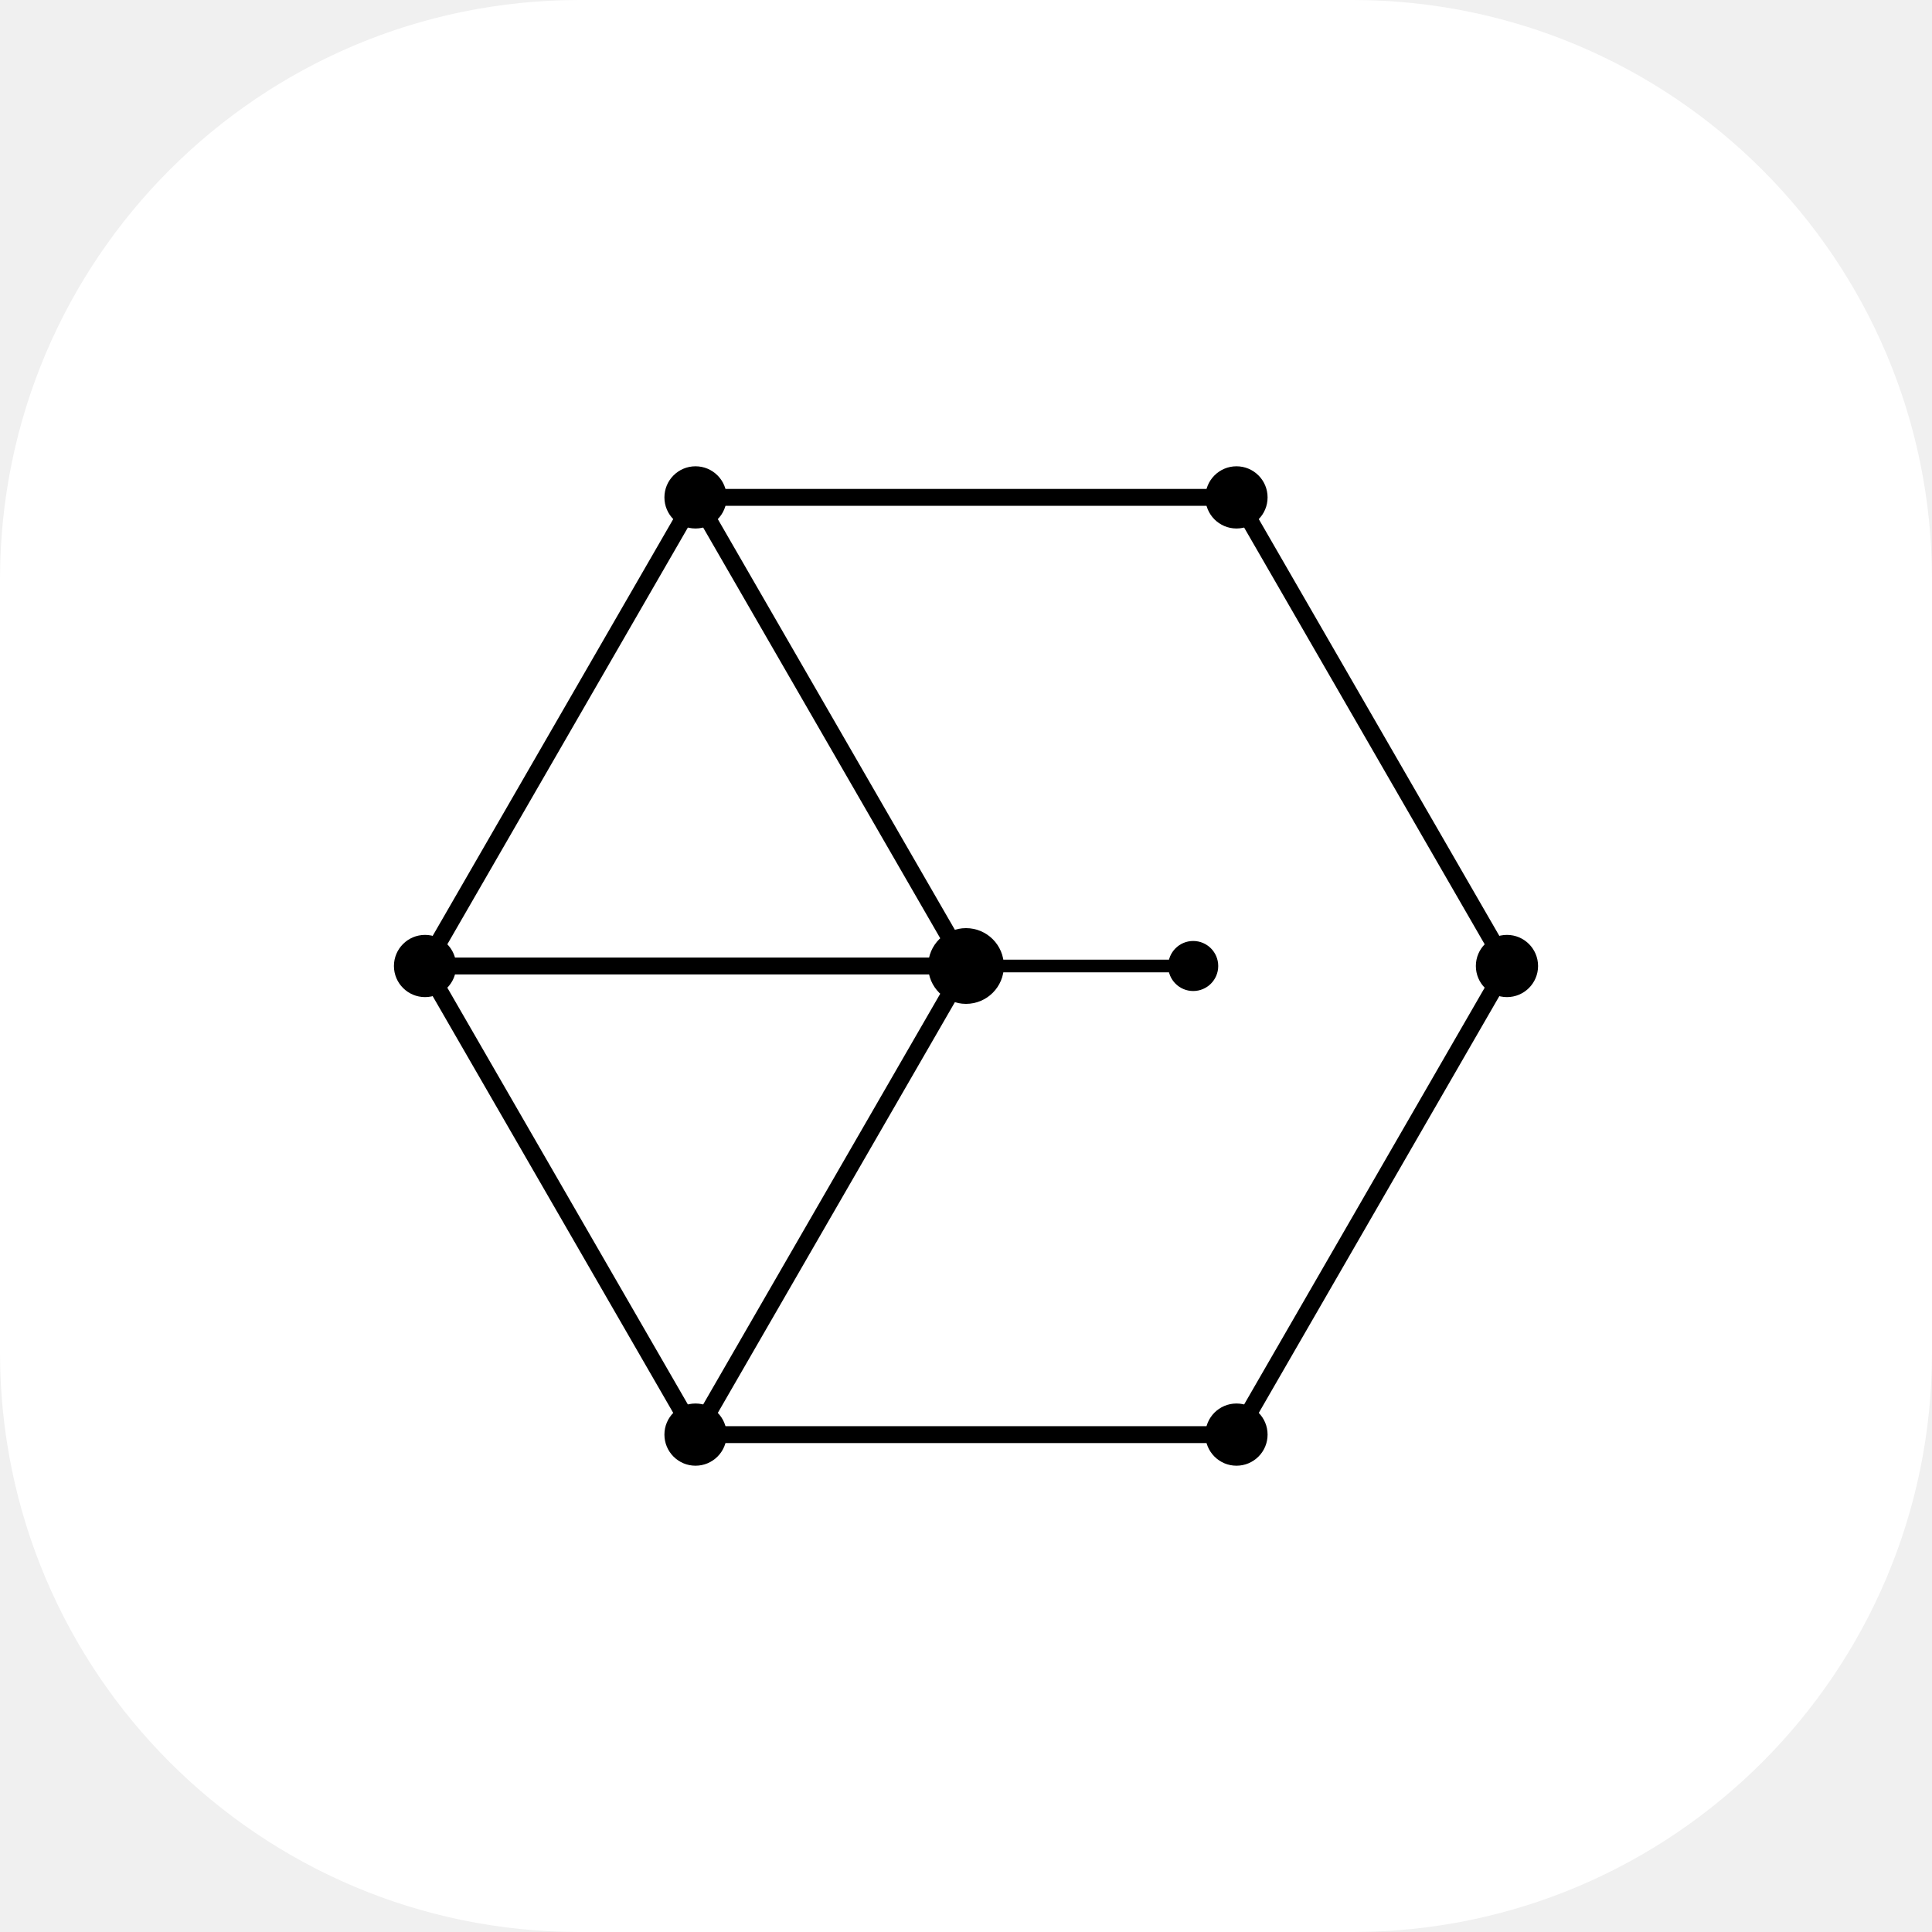
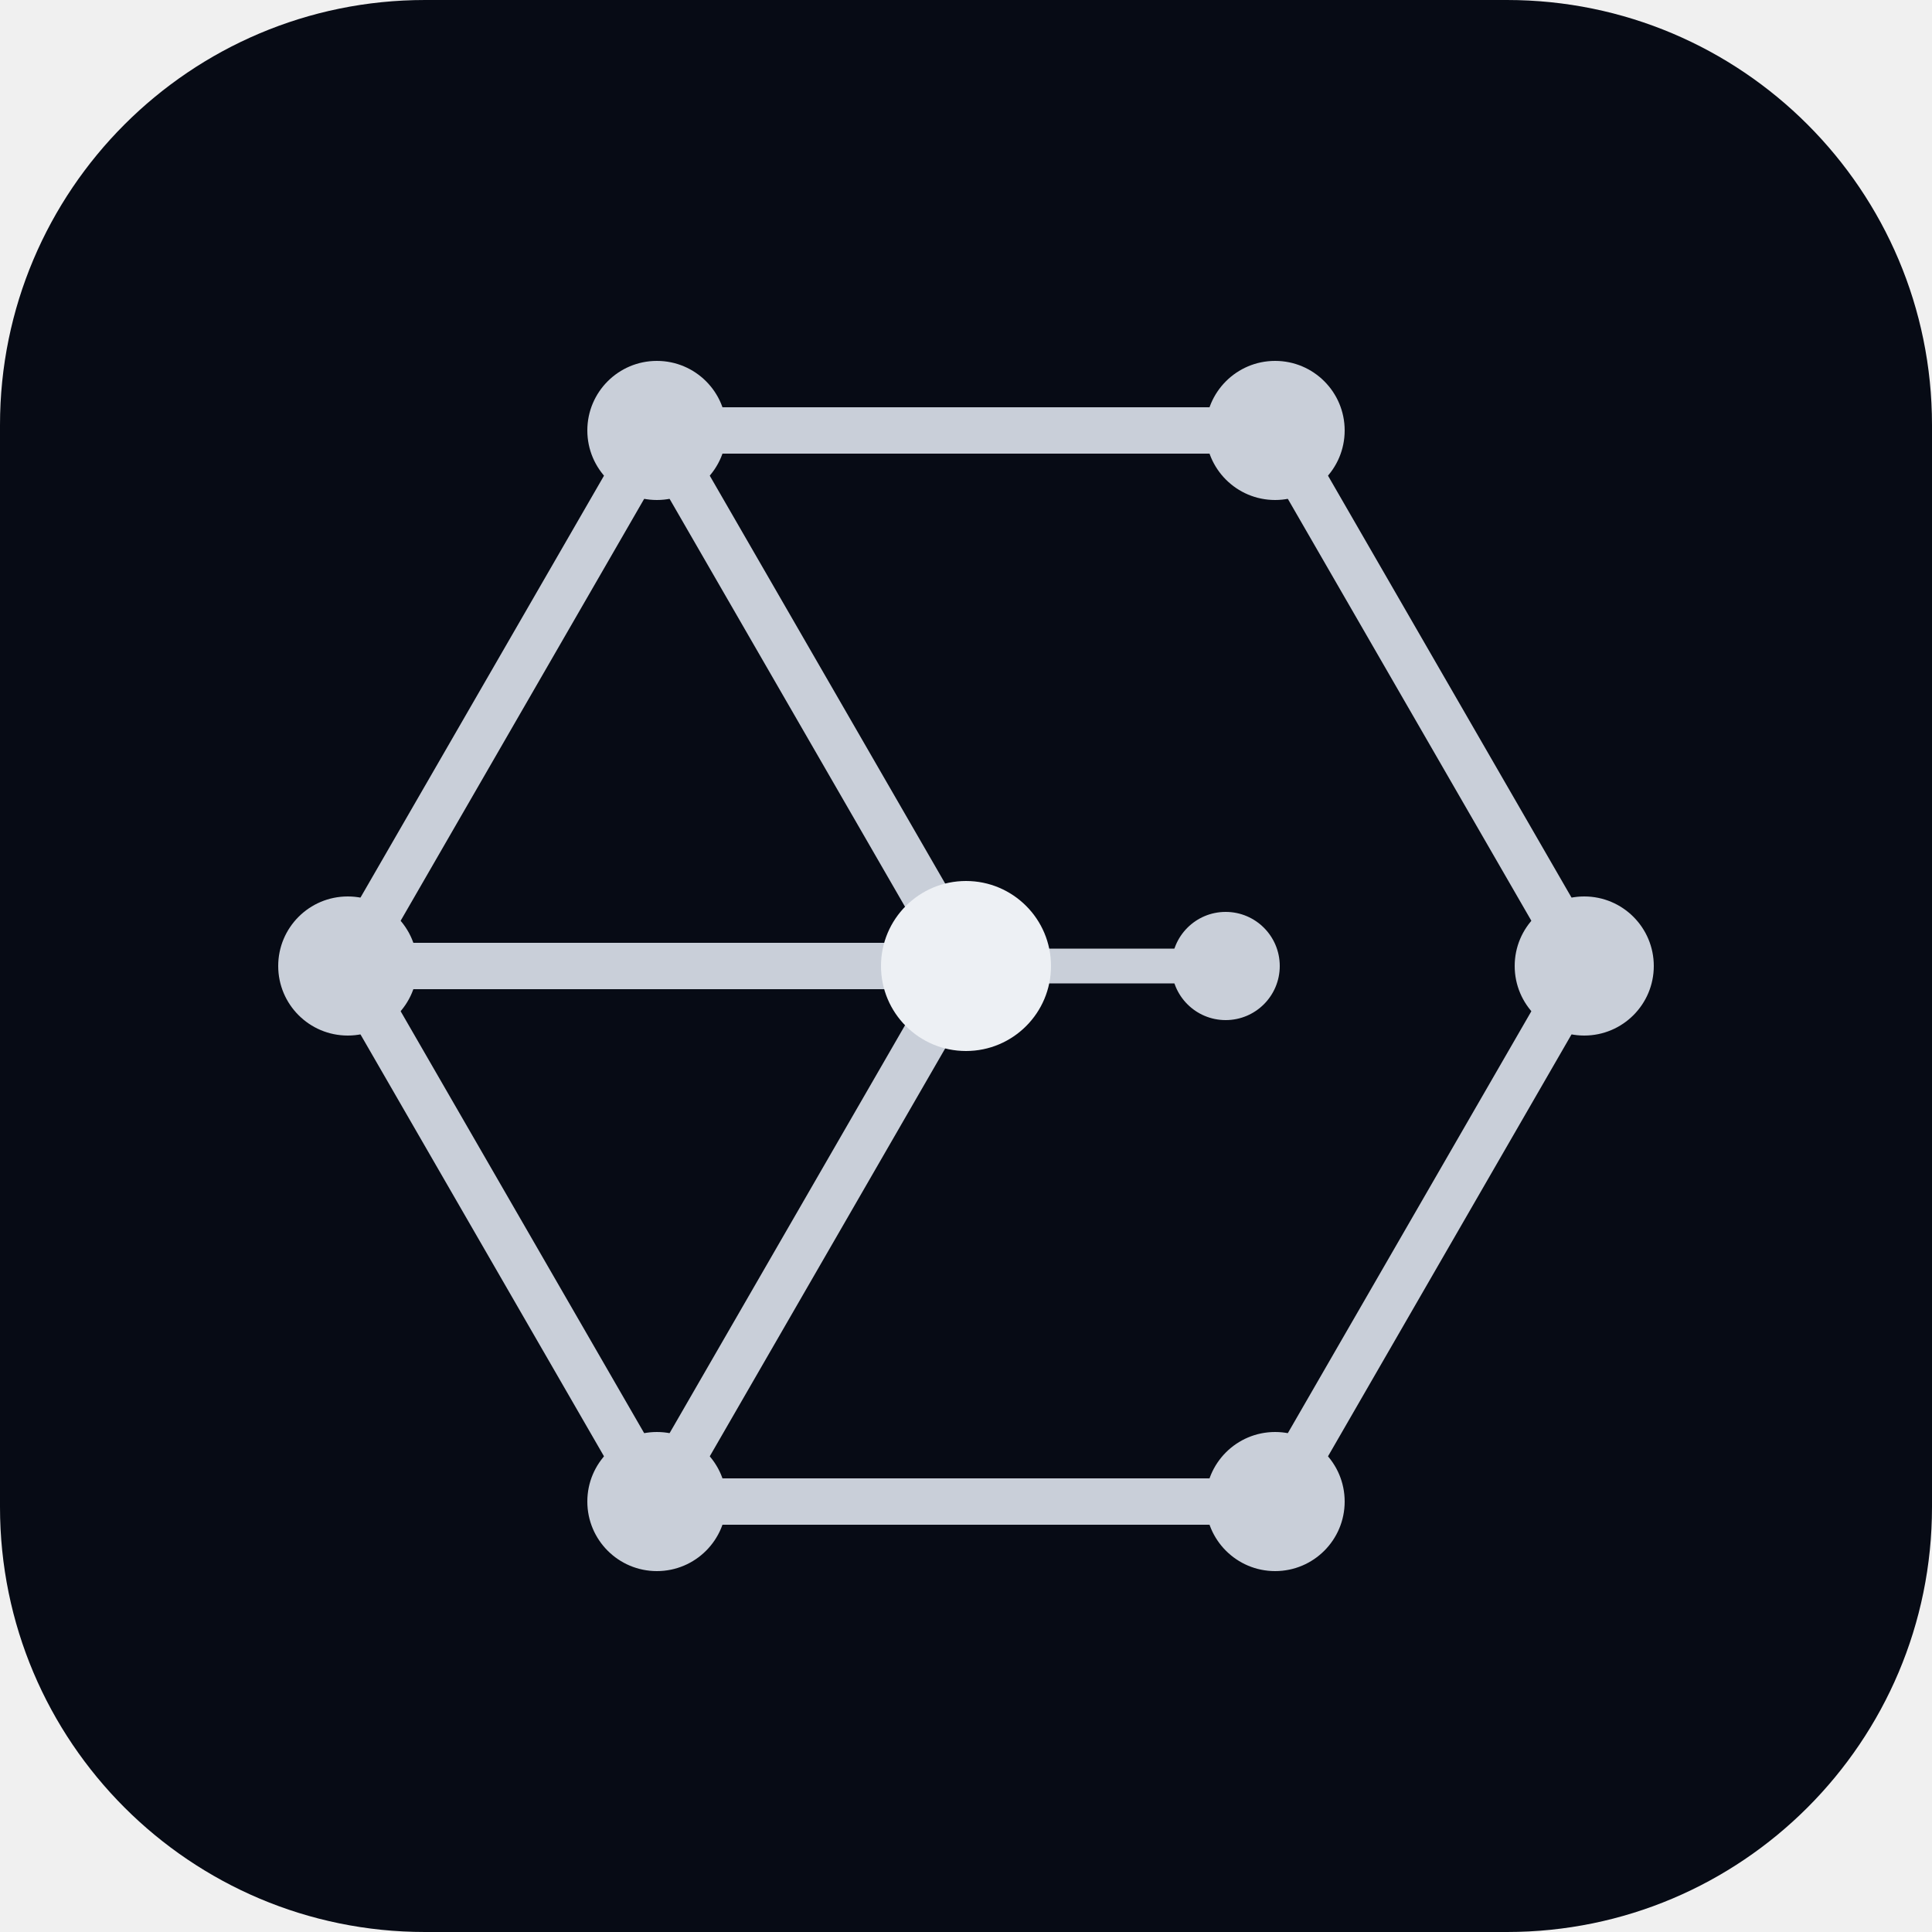
- <svg xmlns="http://www.w3.org/2000/svg" version="1.1" width="1000" height="1000">
-   <style>
-     #light-icon {
-       display: inline;
-     }
-     #dark-icon {
-       display: none;
-     }
- 
-     @media (prefers-color-scheme: dark) {
-       #light-icon {
-         display: none;
-       }
-       #dark-icon {
-         display: inline;
-       }
-     }
-   </style>
-   <g id="light-icon">
-     <svg version="1.1" width="1000" height="1000">
-       <g clip-path="url(#SvgjsClipPath1201)">
-         <rect width="1000" height="1000" fill="#ffffff" />
-         <g transform="matrix(3.5,0,0,3.5,150,150)">
-           <svg viewBox="0 0 200 200" fill="none" width="200" height="200">
-             <line x1="180.0" y1="100.0" x2="140.0" y2="169.3" stroke="currentColor" stroke-width="2.5" stroke-linecap="round" />
-             <line x1="140.0" y1="169.3" x2="60.0" y2="169.3" stroke="currentColor" stroke-width="2.5" stroke-linecap="round" />
-             <line x1="60.0" y1="169.3" x2="20.0" y2="100.0" stroke="currentColor" stroke-width="2.5" stroke-linecap="round" />
-             <line x1="20.0" y1="100.0" x2="60.0" y2="30.7" stroke="currentColor" stroke-width="2.5" stroke-linecap="round" />
-             <line x1="60.0" y1="30.7" x2="140.0" y2="30.7" stroke="currentColor" stroke-width="2.5" stroke-linecap="round" />
-             <line x1="140.0" y1="30.7" x2="180.0" y2="100.0" stroke="currentColor" stroke-width="2.5" stroke-linecap="round" />
-             <line x1="100.0" y1="100.0" x2="60.0" y2="30.7" stroke="currentColor" stroke-width="2.5" stroke-linecap="round" />
-             <line x1="100.0" y1="100.0" x2="20.0" y2="100.0" stroke="currentColor" stroke-width="2.5" stroke-linecap="round" />
-             <line x1="100.0" y1="100.0" x2="60.0" y2="169.3" stroke="currentColor" stroke-width="2.5" stroke-linecap="round" />
-             <line x1="100.0" y1="100.0" x2="133.6" y2="100.0" stroke="currentColor" stroke-width="1.875" stroke-linecap="round" />
-             <circle cx="180.0" cy="100.0" r="4.6" fill="currentColor" />
-             <circle cx="140.0" cy="169.3" r="4.6" fill="currentColor" />
-             <circle cx="60.0" cy="169.3" r="4.6" fill="currentColor" />
-             <circle cx="20.0" cy="100.0" r="4.6" fill="currentColor" />
-             <circle cx="60.0" cy="30.7" r="4.6" fill="currentColor" />
-             <circle cx="140.0" cy="30.7" r="4.6" fill="currentColor" />
-             <circle cx="100.0" cy="100.0" r="5.6" fill="currentColor" />
-             <circle cx="133.6" cy="100.0" r="3.7" fill="currentColor" />
-           </svg>
-         </g>
-       </g>
-       <defs>
-         <clipPath id="SvgjsClipPath1201">
-           <rect width="1000" height="1000" x="0" y="0" rx="300" ry="300" />
-         </clipPath>
-       </defs>
-     </svg>
-   </g>
-   <g id="dark-icon">
-     <svg version="1.1" width="1000" height="1000">
-       <g>
-         <g transform="matrix(5,0,0,5,0,0)">
-           <svg viewBox="0 0 200 200" fill="none" width="200" height="200">
-             <line x1="180.0" y1="100.0" x2="140.0" y2="169.3" stroke="currentColor" stroke-width="2.5" stroke-linecap="round" />
-             <line x1="140.0" y1="169.3" x2="60.0" y2="169.3" stroke="currentColor" stroke-width="2.5" stroke-linecap="round" />
-             <line x1="60.0" y1="169.3" x2="20.0" y2="100.0" stroke="currentColor" stroke-width="2.5" stroke-linecap="round" />
-             <line x1="20.0" y1="100.0" x2="60.0" y2="30.7" stroke="currentColor" stroke-width="2.5" stroke-linecap="round" />
-             <line x1="60.0" y1="30.7" x2="140.0" y2="30.7" stroke="currentColor" stroke-width="2.5" stroke-linecap="round" />
-             <line x1="140.0" y1="30.7" x2="180.0" y2="100.0" stroke="currentColor" stroke-width="2.5" stroke-linecap="round" />
-             <line x1="100.0" y1="100.0" x2="60.0" y2="30.7" stroke="currentColor" stroke-width="2.5" stroke-linecap="round" />
-             <line x1="100.0" y1="100.0" x2="20.0" y2="100.0" stroke="currentColor" stroke-width="2.5" stroke-linecap="round" />
-             <line x1="100.0" y1="100.0" x2="60.0" y2="169.3" stroke="currentColor" stroke-width="2.5" stroke-linecap="round" />
-             <line x1="100.0" y1="100.0" x2="133.6" y2="100.0" stroke="currentColor" stroke-width="1.875" stroke-linecap="round" />
-             <circle cx="180.0" cy="100.0" r="4.6" fill="currentColor" />
-             <circle cx="140.0" cy="169.3" r="4.6" fill="currentColor" />
-             <circle cx="60.0" cy="169.3" r="4.6" fill="currentColor" />
-             <circle cx="20.0" cy="100.0" r="4.6" fill="currentColor" />
-             <circle cx="60.0" cy="30.7" r="4.6" fill="currentColor" />
-             <circle cx="140.0" cy="30.7" r="4.6" fill="currentColor" />
-             <circle cx="100.0" cy="100.0" r="5.6" fill="currentColor" />
-             <circle cx="133.6" cy="100.0" r="3.7" fill="currentColor" />
-           </svg>
-         </g>
-       </g>
-     </svg>
+ <svg xmlns="http://www.w3.org/2000/svg" width="200" height="200" viewBox="0 0 200 200" fill="none">
+   <rect width="200" height="200" rx="44" fill="#070B15" />
+   <g transform="translate(20,20) scale(0.8)">
+     <line x1="180" y1="100" x2="140" y2="169.3" stroke="#C9CFD9" stroke-width="6" stroke-linecap="round" />
+     <line x1="140" y1="169.3" x2="60" y2="169.3" stroke="#C9CFD9" stroke-width="6" stroke-linecap="round" />
+     <line x1="60" y1="169.3" x2="20" y2="100" stroke="#C9CFD9" stroke-width="6" stroke-linecap="round" />
+     <line x1="20" y1="100" x2="60" y2="30.7" stroke="#C9CFD9" stroke-width="6" stroke-linecap="round" />
+     <line x1="60" y1="30.7" x2="140" y2="30.7" stroke="#C9CFD9" stroke-width="6" stroke-linecap="round" />
+     <line x1="140" y1="30.7" x2="180" y2="100" stroke="#C9CFD9" stroke-width="6" stroke-linecap="round" />
+     <line x1="100" y1="100" x2="60" y2="30.7" stroke="#C9CFD9" stroke-width="6" stroke-linecap="round" />
+     <line x1="100" y1="100" x2="20" y2="100" stroke="#C9CFD9" stroke-width="6" stroke-linecap="round" />
+     <line x1="100" y1="100" x2="60" y2="169.3" stroke="#C9CFD9" stroke-width="6" stroke-linecap="round" />
+     <line x1="100" y1="100" x2="133.6" y2="100" stroke="#C9CFD9" stroke-width="4.5" stroke-linecap="round" />
+     <circle cx="180" cy="100" r="9" fill="#C9CFD9" />
+     <circle cx="140" cy="169.3" r="9" fill="#C9CFD9" />
+     <circle cx="60" cy="169.3" r="9" fill="#C9CFD9" />
+     <circle cx="20" cy="100" r="9" fill="#C9CFD9" />
+     <circle cx="60" cy="30.7" r="9" fill="#C9CFD9" />
+     <circle cx="140" cy="30.7" r="9" fill="#C9CFD9" />
+     <circle cx="133.6" cy="100" r="7" fill="#C9CFD9" />
+     <circle cx="100" cy="100" r="11" fill="#EDF0F4" />
  </g>
</svg>
